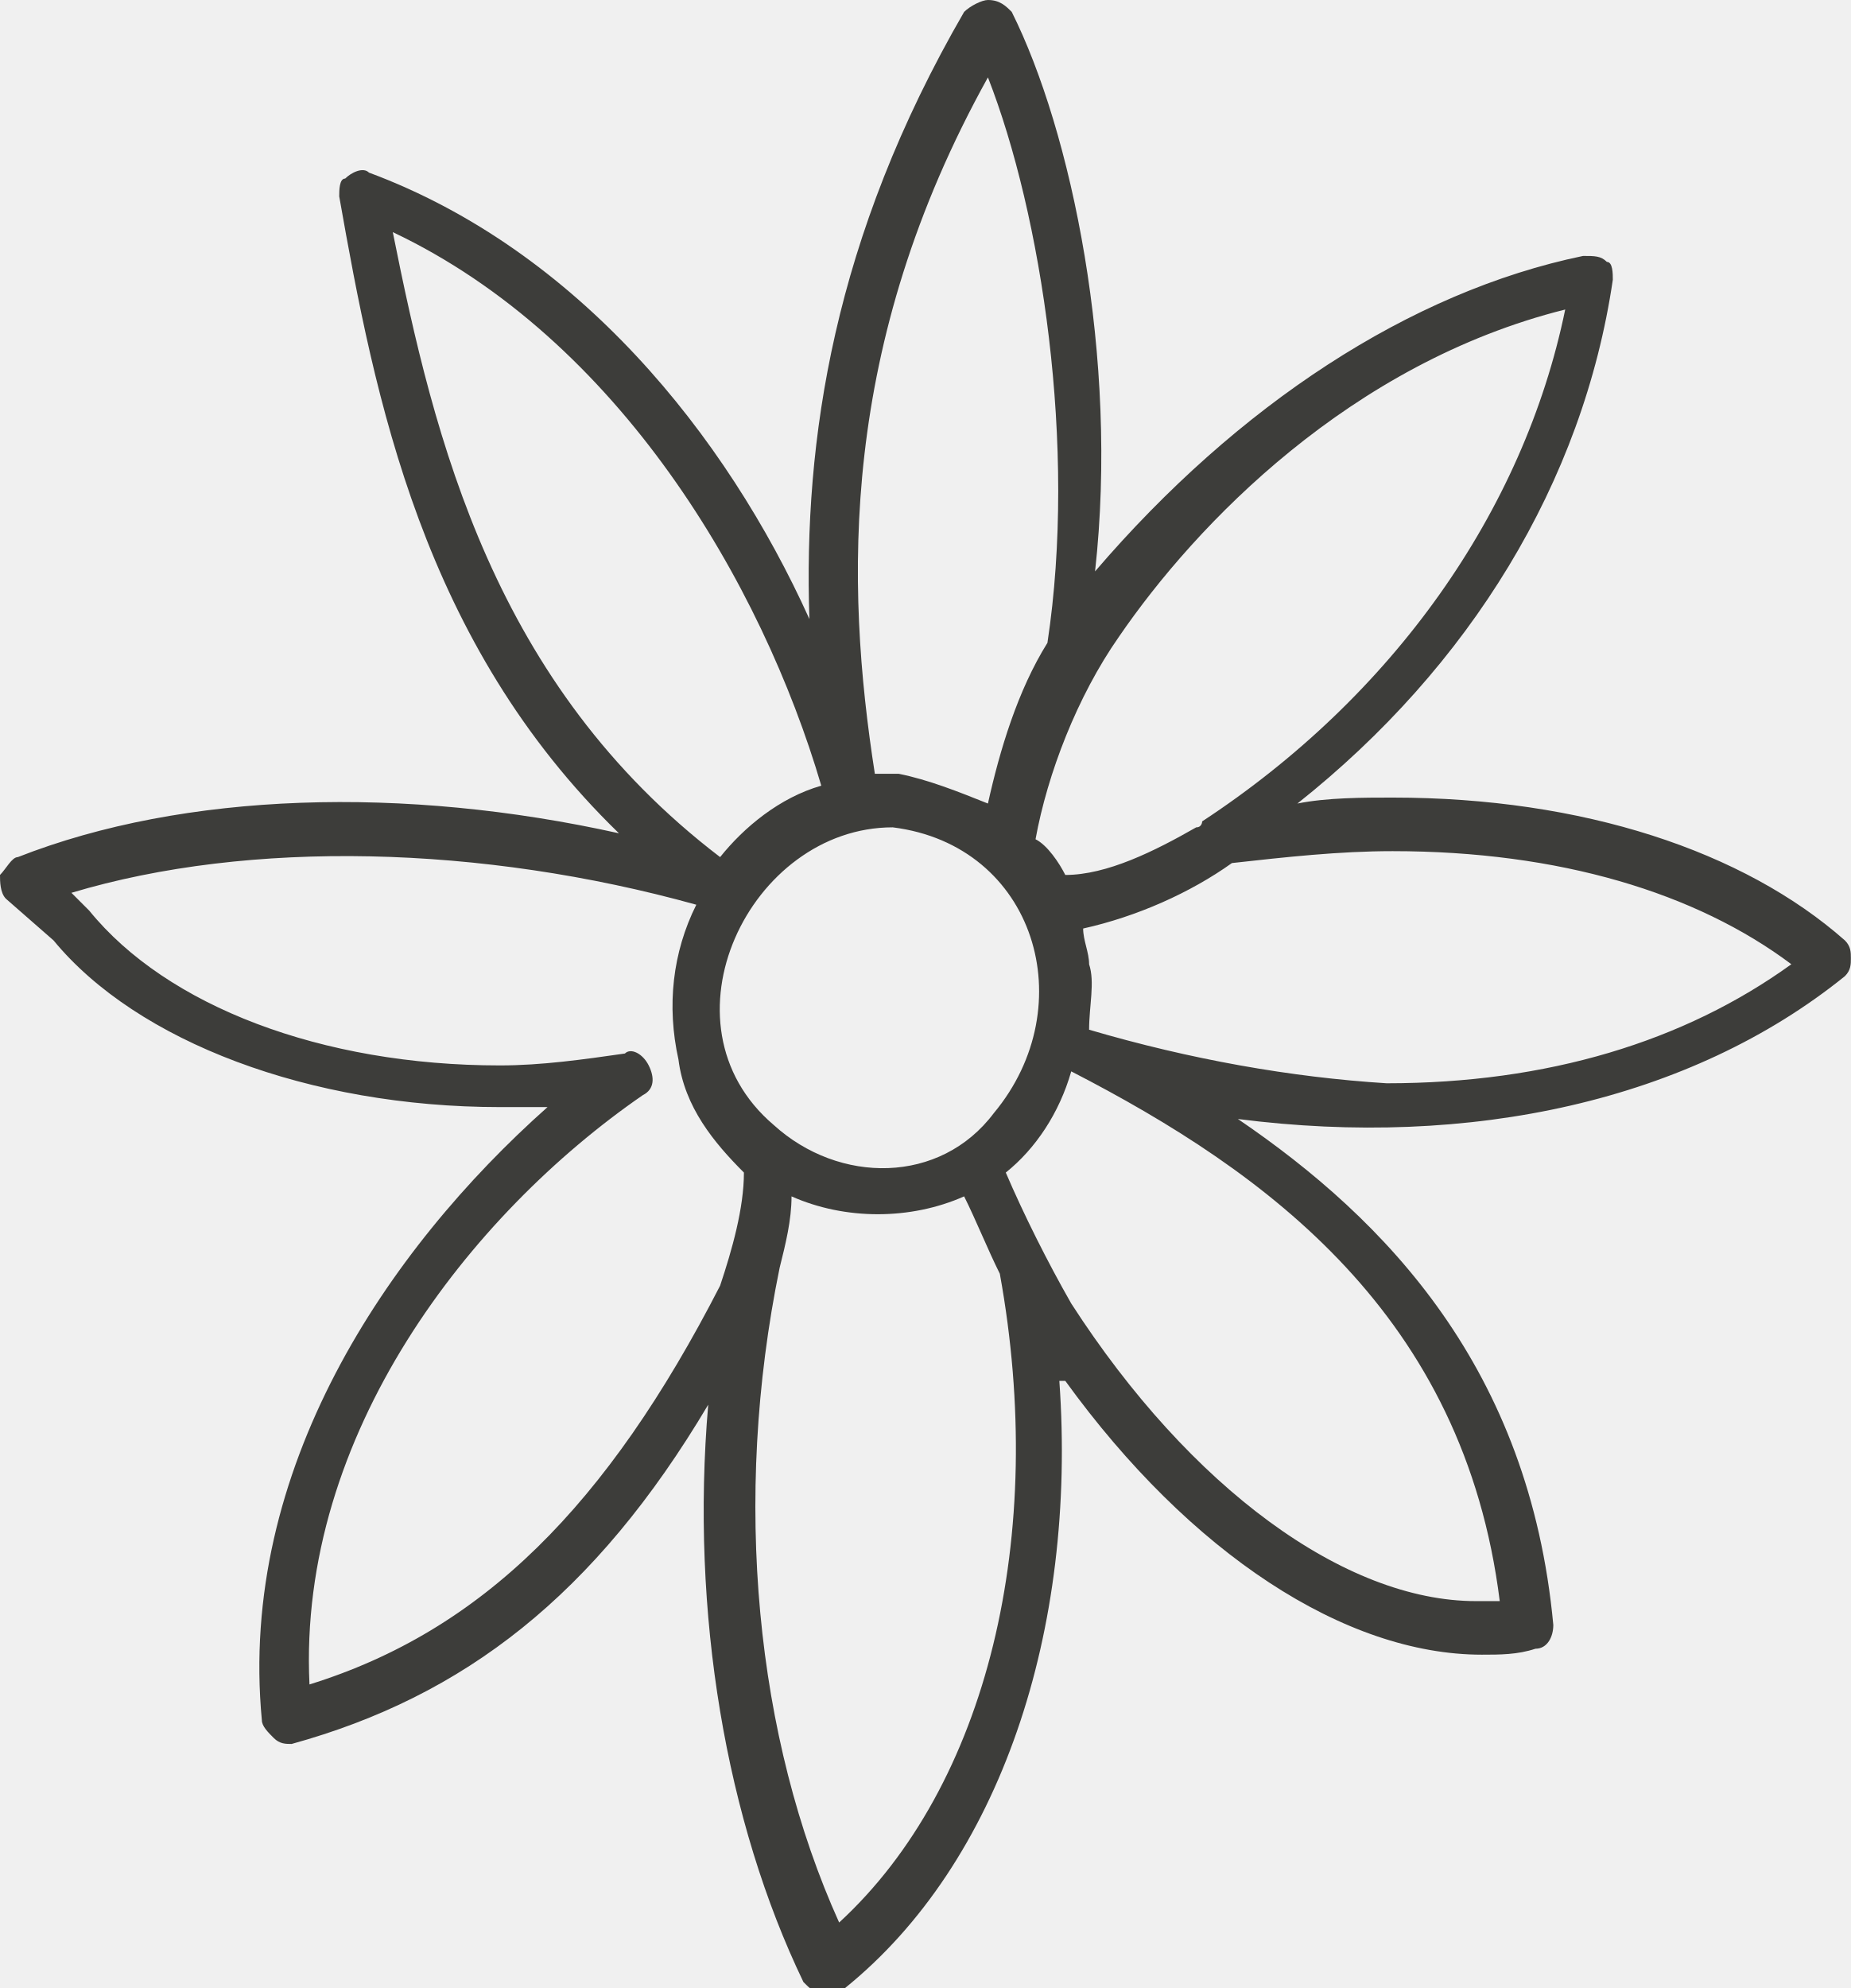
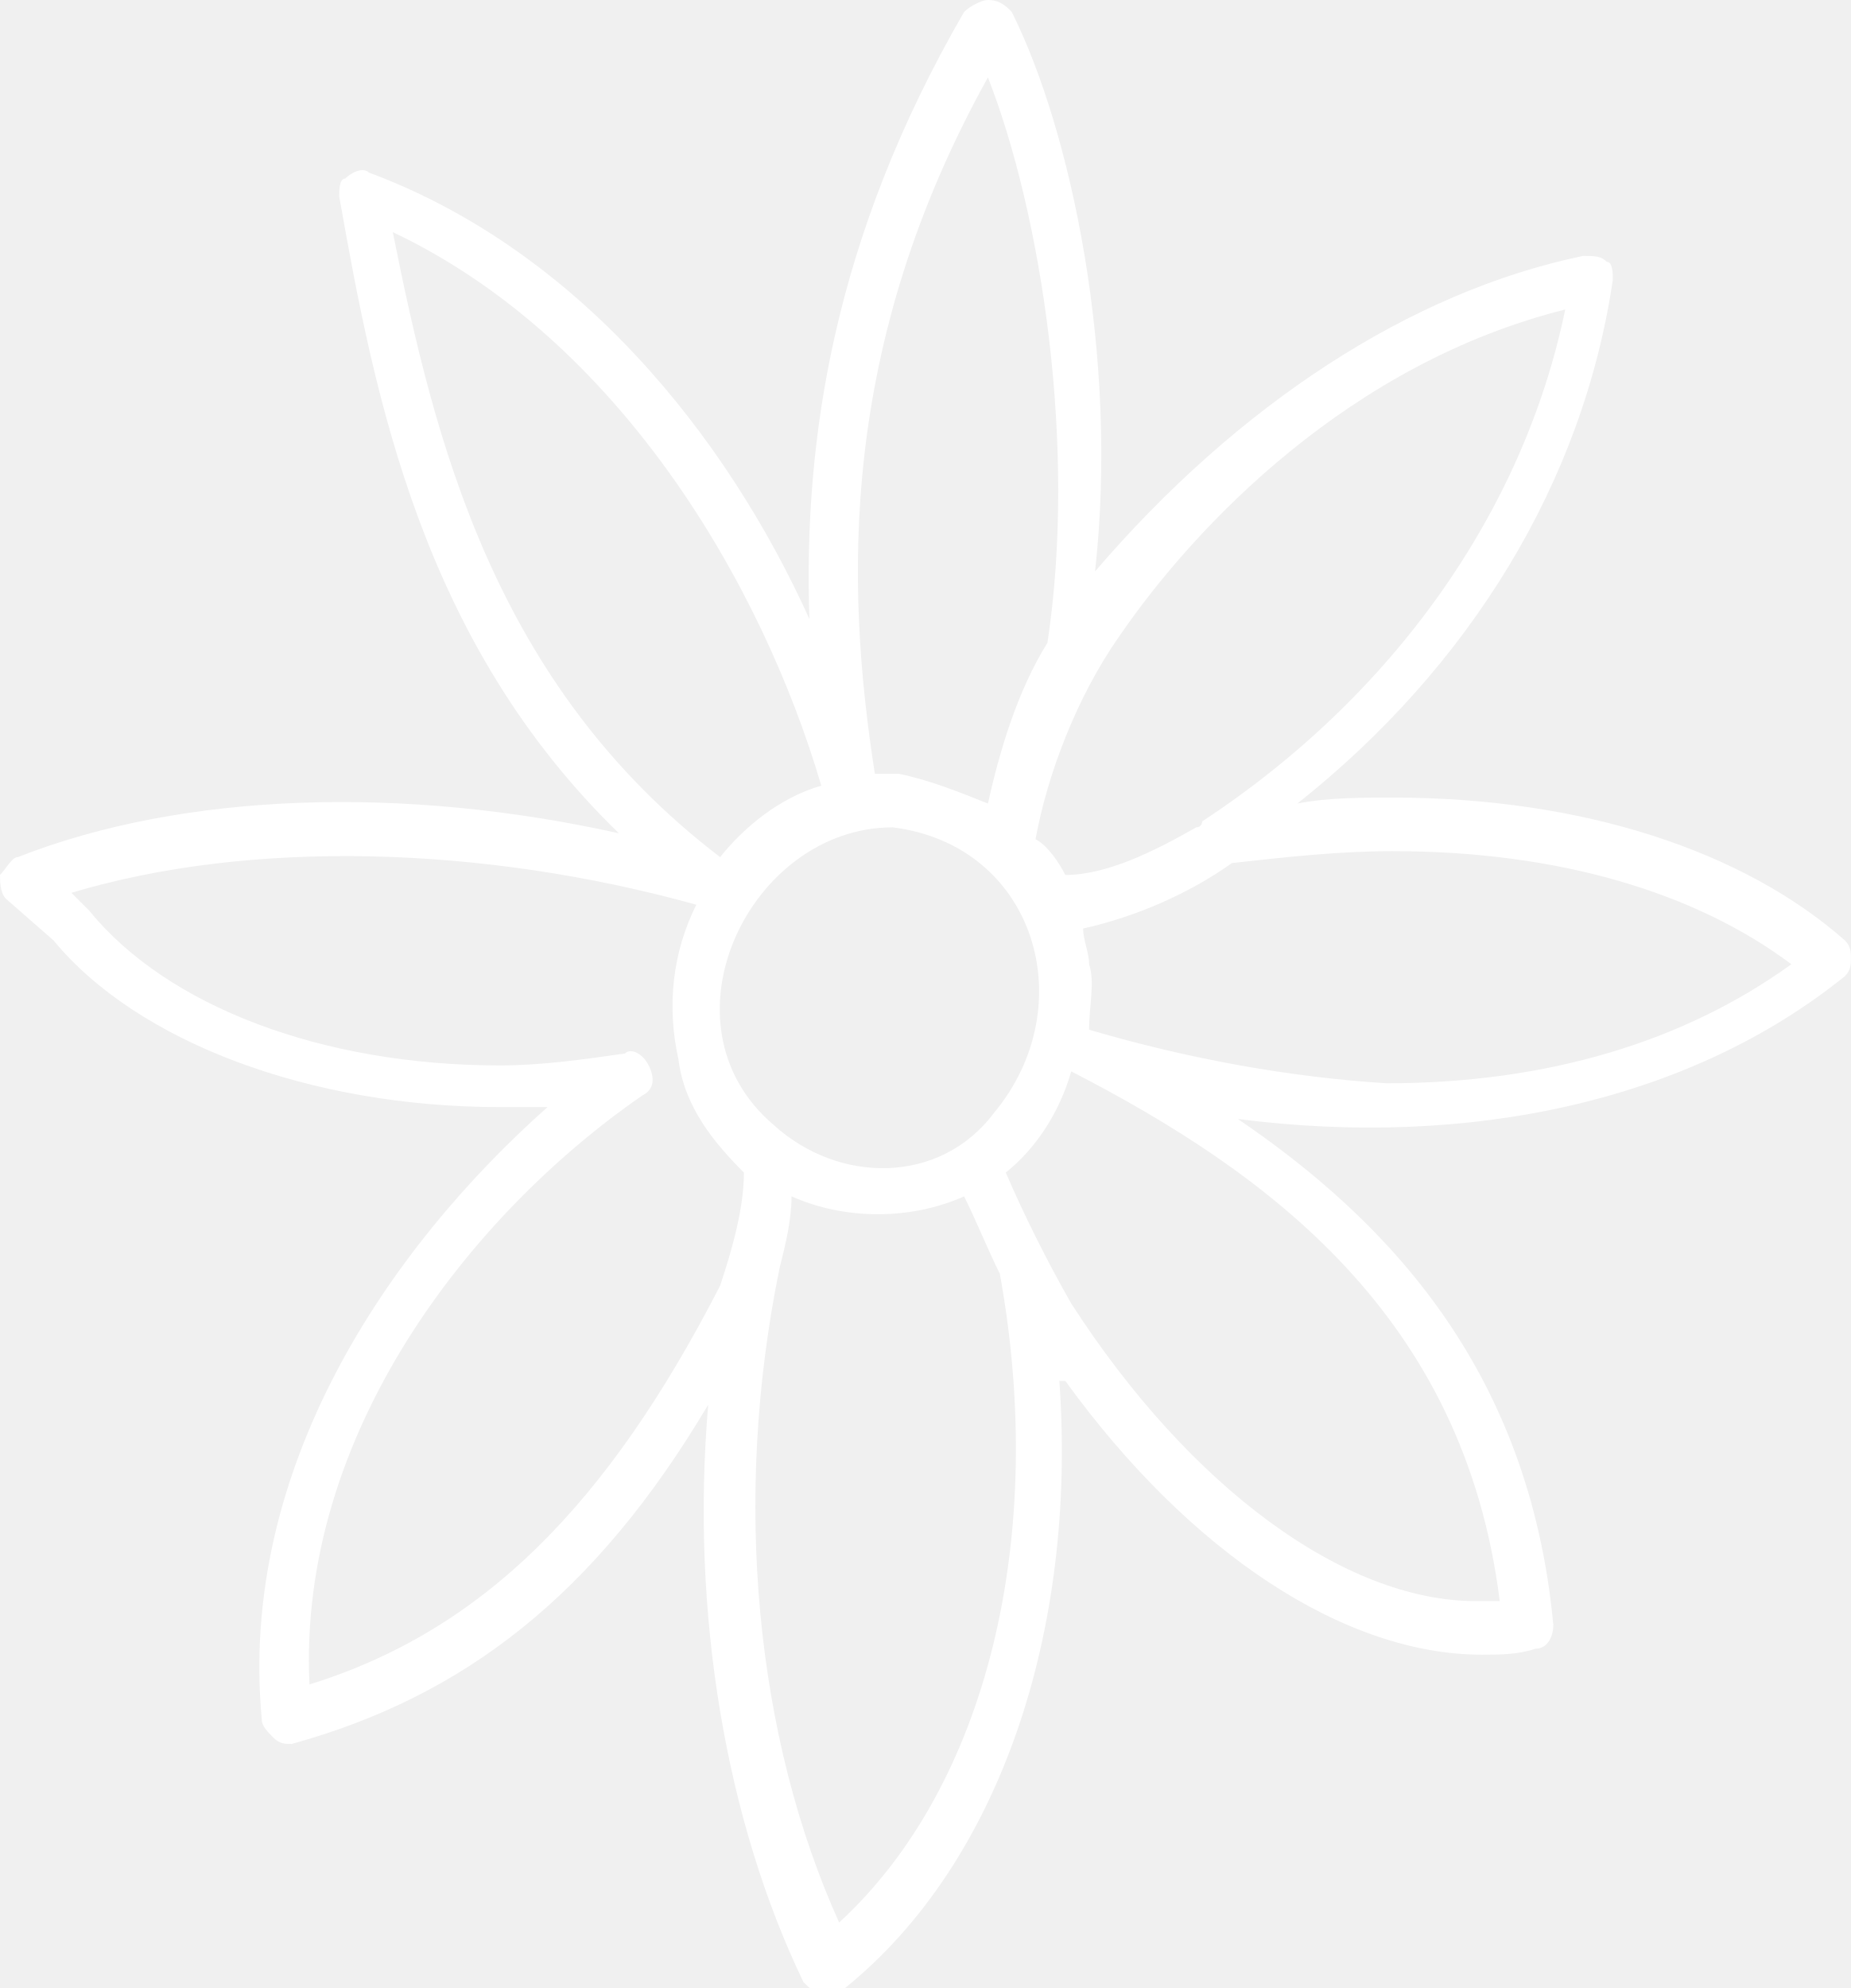
- <svg xmlns="http://www.w3.org/2000/svg" viewBox="0 0 31.1 33.4">
-   <path d="M31 16.4c.1-.1.1-.2.1-.3 0-.1 0-.2-.1-.3-1.7-1.5-4.4-2.4-7.6-2.4-.5 0-1.1 0-1.6.1 2.9-2.3 4.8-5.4 5.3-8.8 0-.1 0-.3-.1-.3-.1-.1-.2-.1-.4-.1-2.9.6-5.8 2.5-8.2 5.3C18.8 6 18 2.2 17 .2c-.1-.1-.2-.2-.4-.2-.1 0-.3.1-.4.2C14 4 13.5 7.4 13.6 10.4c-1.4-3.1-3.9-6.2-7.4-7.5-.1-.1-.3 0-.4.1-.1 0-.1.2-.1.3.6 3.4 1.4 7.5 4.7 10.7-3.6-.8-7.3-.7-10.1.4-.1 0-.2.2-.3.3 0 .1 0 .3.1.4l.8.7c1.4 1.7 4.3 2.8 7.5 2.8h.8C6.5 21 4 24.7 4.4 28.9c0 .1.1.2.2.3.1.1.2.1.3.1 2.9-.8 5.1-2.5 7-5.7-.3 3.5.3 7 1.6 9.7.1.1.2.2.3.2h.1c.1 0 .2 0 .3-.1 2.6-2.1 3.9-6 3.6-10.2h.1c2.1 2.9 4.7 4.6 7 4.6.3 0 .6 0 .9-.1.2 0 .3-.2.3-.4-.4-4.3-2.8-6.8-5.3-8.5 3.9.5 7.6-.3 10.2-2.4zM26.3 5.2c-.7 3.4-2.9 6.5-6.1 8.6 0 0 0 .1-.1.1-.7.4-1.5.8-2.2.8-.1-.2-.3-.5-.5-.6.2-1.1.7-2.4 1.4-3.4 1.3-1.9 3.9-4.6 7.5-5.5zm-9.6 13.5c-.9 1.2-2.6 1.2-3.7.2-2-1.7-.4-5 2-5 2.4.3 3.2 3 1.7 4.8zm-.1-17.4c.9 2.3 1.5 6.2 1 9.5-.5.8-.8 1.8-1 2.7-.5-.2-1-.4-1.5-.5h-.4c-.5-3.2-.6-7.2 1.9-11.7zm-10 2.6c3.8 1.8 6.2 5.9 7.2 9.3-.7.2-1.3.7-1.7 1.2-3.8-2.9-4.8-7-5.5-10.5zM5.2 28.3c-.2-4.2 2.7-7.9 5.6-9.9.2-.1.2-.3.1-.5s-.3-.3-.4-.2c-.7.1-1.4.2-2.1.2-3 0-5.6-1-6.9-2.6l-.3-.3c3-.9 6.9-.8 10.5.2-.4.8-.5 1.7-.3 2.6.1.8.6 1.4 1.1 1.9 0 .6-.2 1.3-.4 1.9-1.9 3.7-4 5.8-6.9 6.7zm8.9 4c-1.4-3.1-1.8-7.1-1-11 .1-.4.2-.8.2-1.2.9.4 2 .4 2.9 0 .2.4.4.9.6 1.3.8 4.4-.2 8.6-2.7 10.9zm11.1-5.4h-.4c-2.2 0-4.8-1.9-6.8-5-.4-.7-.8-1.5-1.1-2.2.5-.4.9-1 1.1-1.7 3.3 1.7 6.6 4.1 7.2 8.9zm-6.9-9.6c0-.4.1-.8 0-1.1 0-.2-.1-.4-.1-.6.9-.2 1.8-.6 2.5-1.1.9-.1 1.8-.2 2.7-.2 2.8 0 5.1.7 6.7 1.9-1.8 1.3-4.1 2-6.8 2-1.6-.1-3.3-.4-5-.9z" fill="#3d3d3a" />
+ <svg xmlns="http://www.w3.org/2000/svg" viewBox="0 0 31.1 33.4" fill="#fff">
+   <path d="M31 16.4c.1-.1.1-.2.1-.3 0-.1 0-.2-.1-.3-1.7-1.5-4.4-2.4-7.6-2.4-.5 0-1.1 0-1.6.1 2.9-2.3 4.8-5.4 5.3-8.8 0-.1 0-.3-.1-.3-.1-.1-.2-.1-.4-.1-2.9.6-5.8 2.5-8.2 5.3C18.8 6 18 2.2 17 .2c-.1-.1-.2-.2-.4-.2-.1 0-.3.1-.4.2C14 4 13.5 7.4 13.6 10.4c-1.4-3.1-3.9-6.2-7.4-7.5-.1-.1-.3 0-.4.1-.1 0-.1.2-.1.3.6 3.4 1.4 7.5 4.7 10.7-3.6-.8-7.3-.7-10.1.4-.1 0-.2.2-.3.3 0 .1 0 .3.1.4l.8.7c1.4 1.7 4.3 2.8 7.5 2.8h.8C6.5 21 4 24.7 4.4 28.9c0 .1.1.2.2.3.1.1.2.1.3.1 2.9-.8 5.1-2.5 7-5.7-.3 3.5.3 7 1.6 9.7.1.1.2.2.3.2h.1c.1 0 .2 0 .3-.1 2.6-2.1 3.9-6 3.6-10.2h.1c2.1 2.9 4.7 4.6 7 4.6.3 0 .6 0 .9-.1.2 0 .3-.2.3-.4-.4-4.3-2.8-6.8-5.3-8.5 3.9.5 7.6-.3 10.2-2.4zM26.3 5.2c-.7 3.4-2.9 6.5-6.1 8.6 0 0 0 .1-.1.1-.7.4-1.5.8-2.2.8-.1-.2-.3-.5-.5-.6.2-1.1.7-2.4 1.4-3.4 1.3-1.9 3.9-4.6 7.5-5.5zm-9.6 13.5c-.9 1.2-2.6 1.2-3.7.2-2-1.7-.4-5 2-5 2.4.3 3.2 3 1.7 4.8zm-.1-17.4c.9 2.3 1.5 6.2 1 9.5-.5.8-.8 1.8-1 2.7-.5-.2-1-.4-1.5-.5h-.4c-.5-3.2-.6-7.2 1.9-11.7zm-10 2.6c3.8 1.8 6.2 5.9 7.2 9.3-.7.2-1.3.7-1.7 1.2-3.8-2.9-4.8-7-5.5-10.5zM5.2 28.3c-.2-4.2 2.7-7.9 5.6-9.9.2-.1.2-.3.1-.5s-.3-.3-.4-.2c-.7.1-1.4.2-2.1.2-3 0-5.6-1-6.9-2.6l-.3-.3c3-.9 6.9-.8 10.5.2-.4.8-.5 1.7-.3 2.6.1.8.6 1.4 1.1 1.9 0 .6-.2 1.3-.4 1.9-1.9 3.7-4 5.8-6.9 6.7zm8.9 4c-1.4-3.1-1.8-7.1-1-11 .1-.4.2-.8.2-1.2.9.4 2 .4 2.9 0 .2.4.4.9.6 1.3.8 4.4-.2 8.6-2.7 10.9zm11.1-5.4h-.4c-2.2 0-4.8-1.9-6.8-5-.4-.7-.8-1.5-1.1-2.2.5-.4.9-1 1.1-1.7 3.3 1.7 6.6 4.1 7.2 8.9zm-6.9-9.6c0-.4.1-.8 0-1.1 0-.2-.1-.4-.1-.6.9-.2 1.8-.6 2.5-1.1.9-.1 1.8-.2 2.7-.2 2.8 0 5.1.7 6.7 1.9-1.8 1.3-4.1 2-6.8 2-1.6-.1-3.3-.4-5-.9z" />
</svg>
